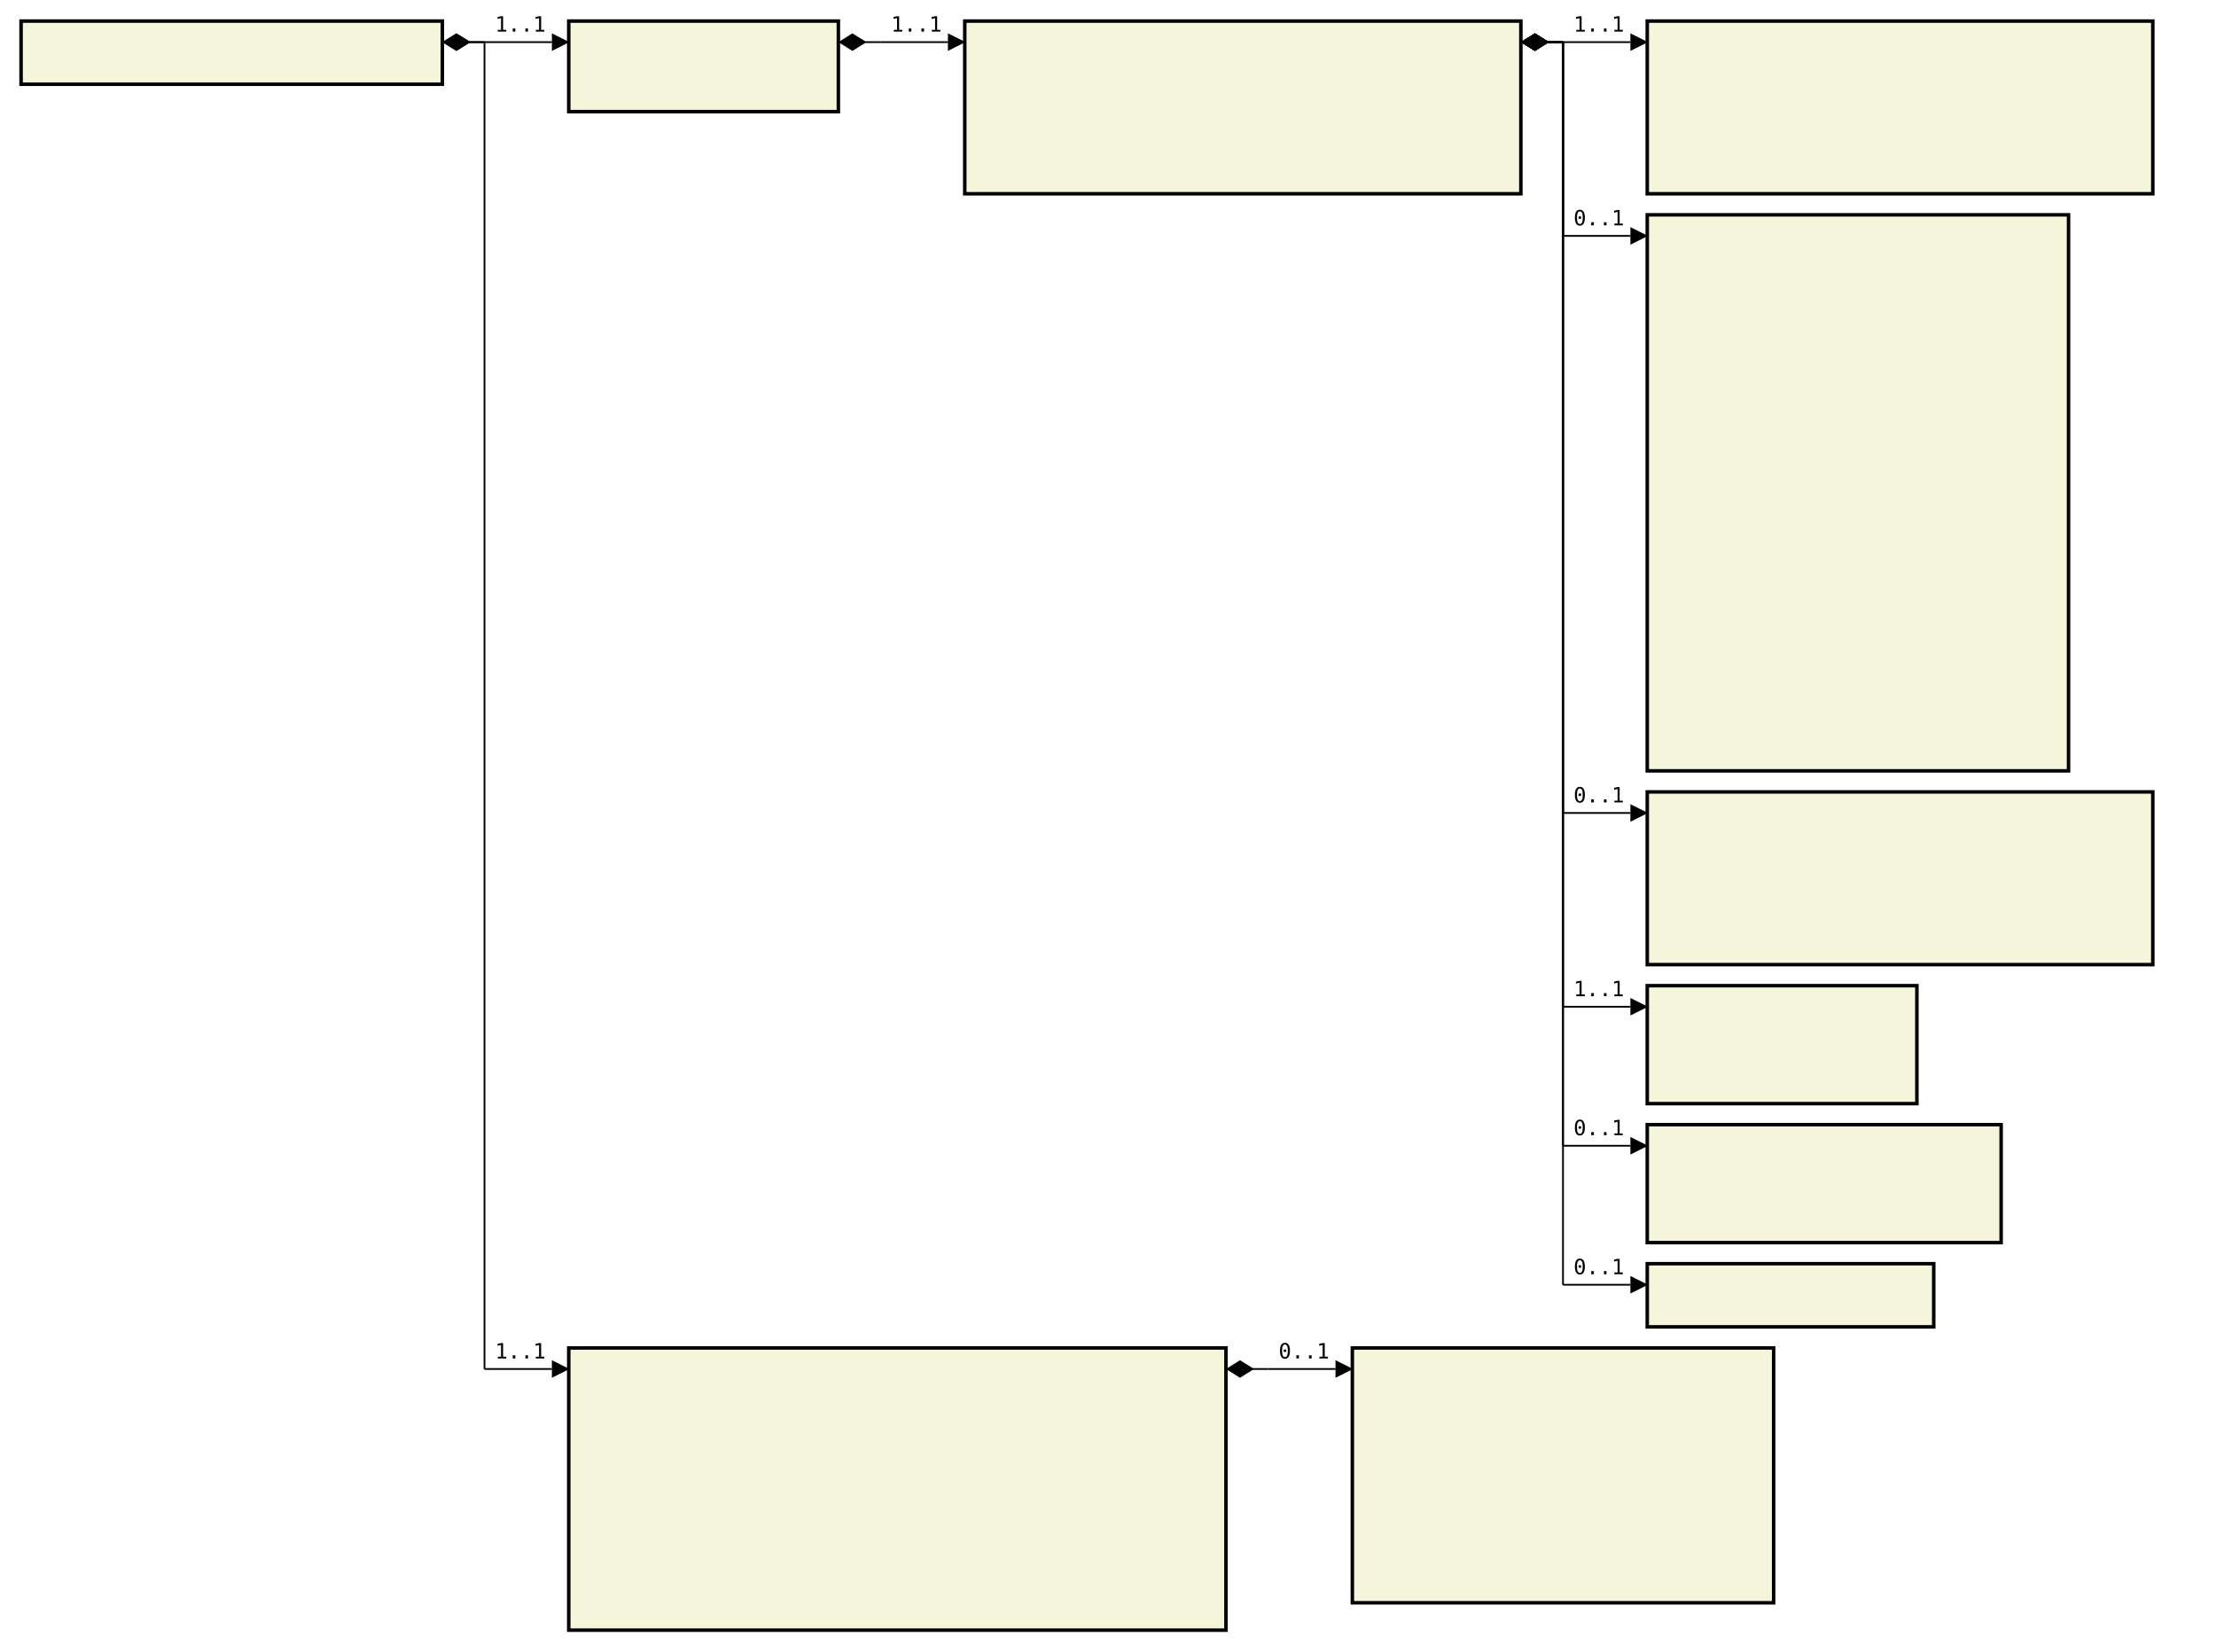
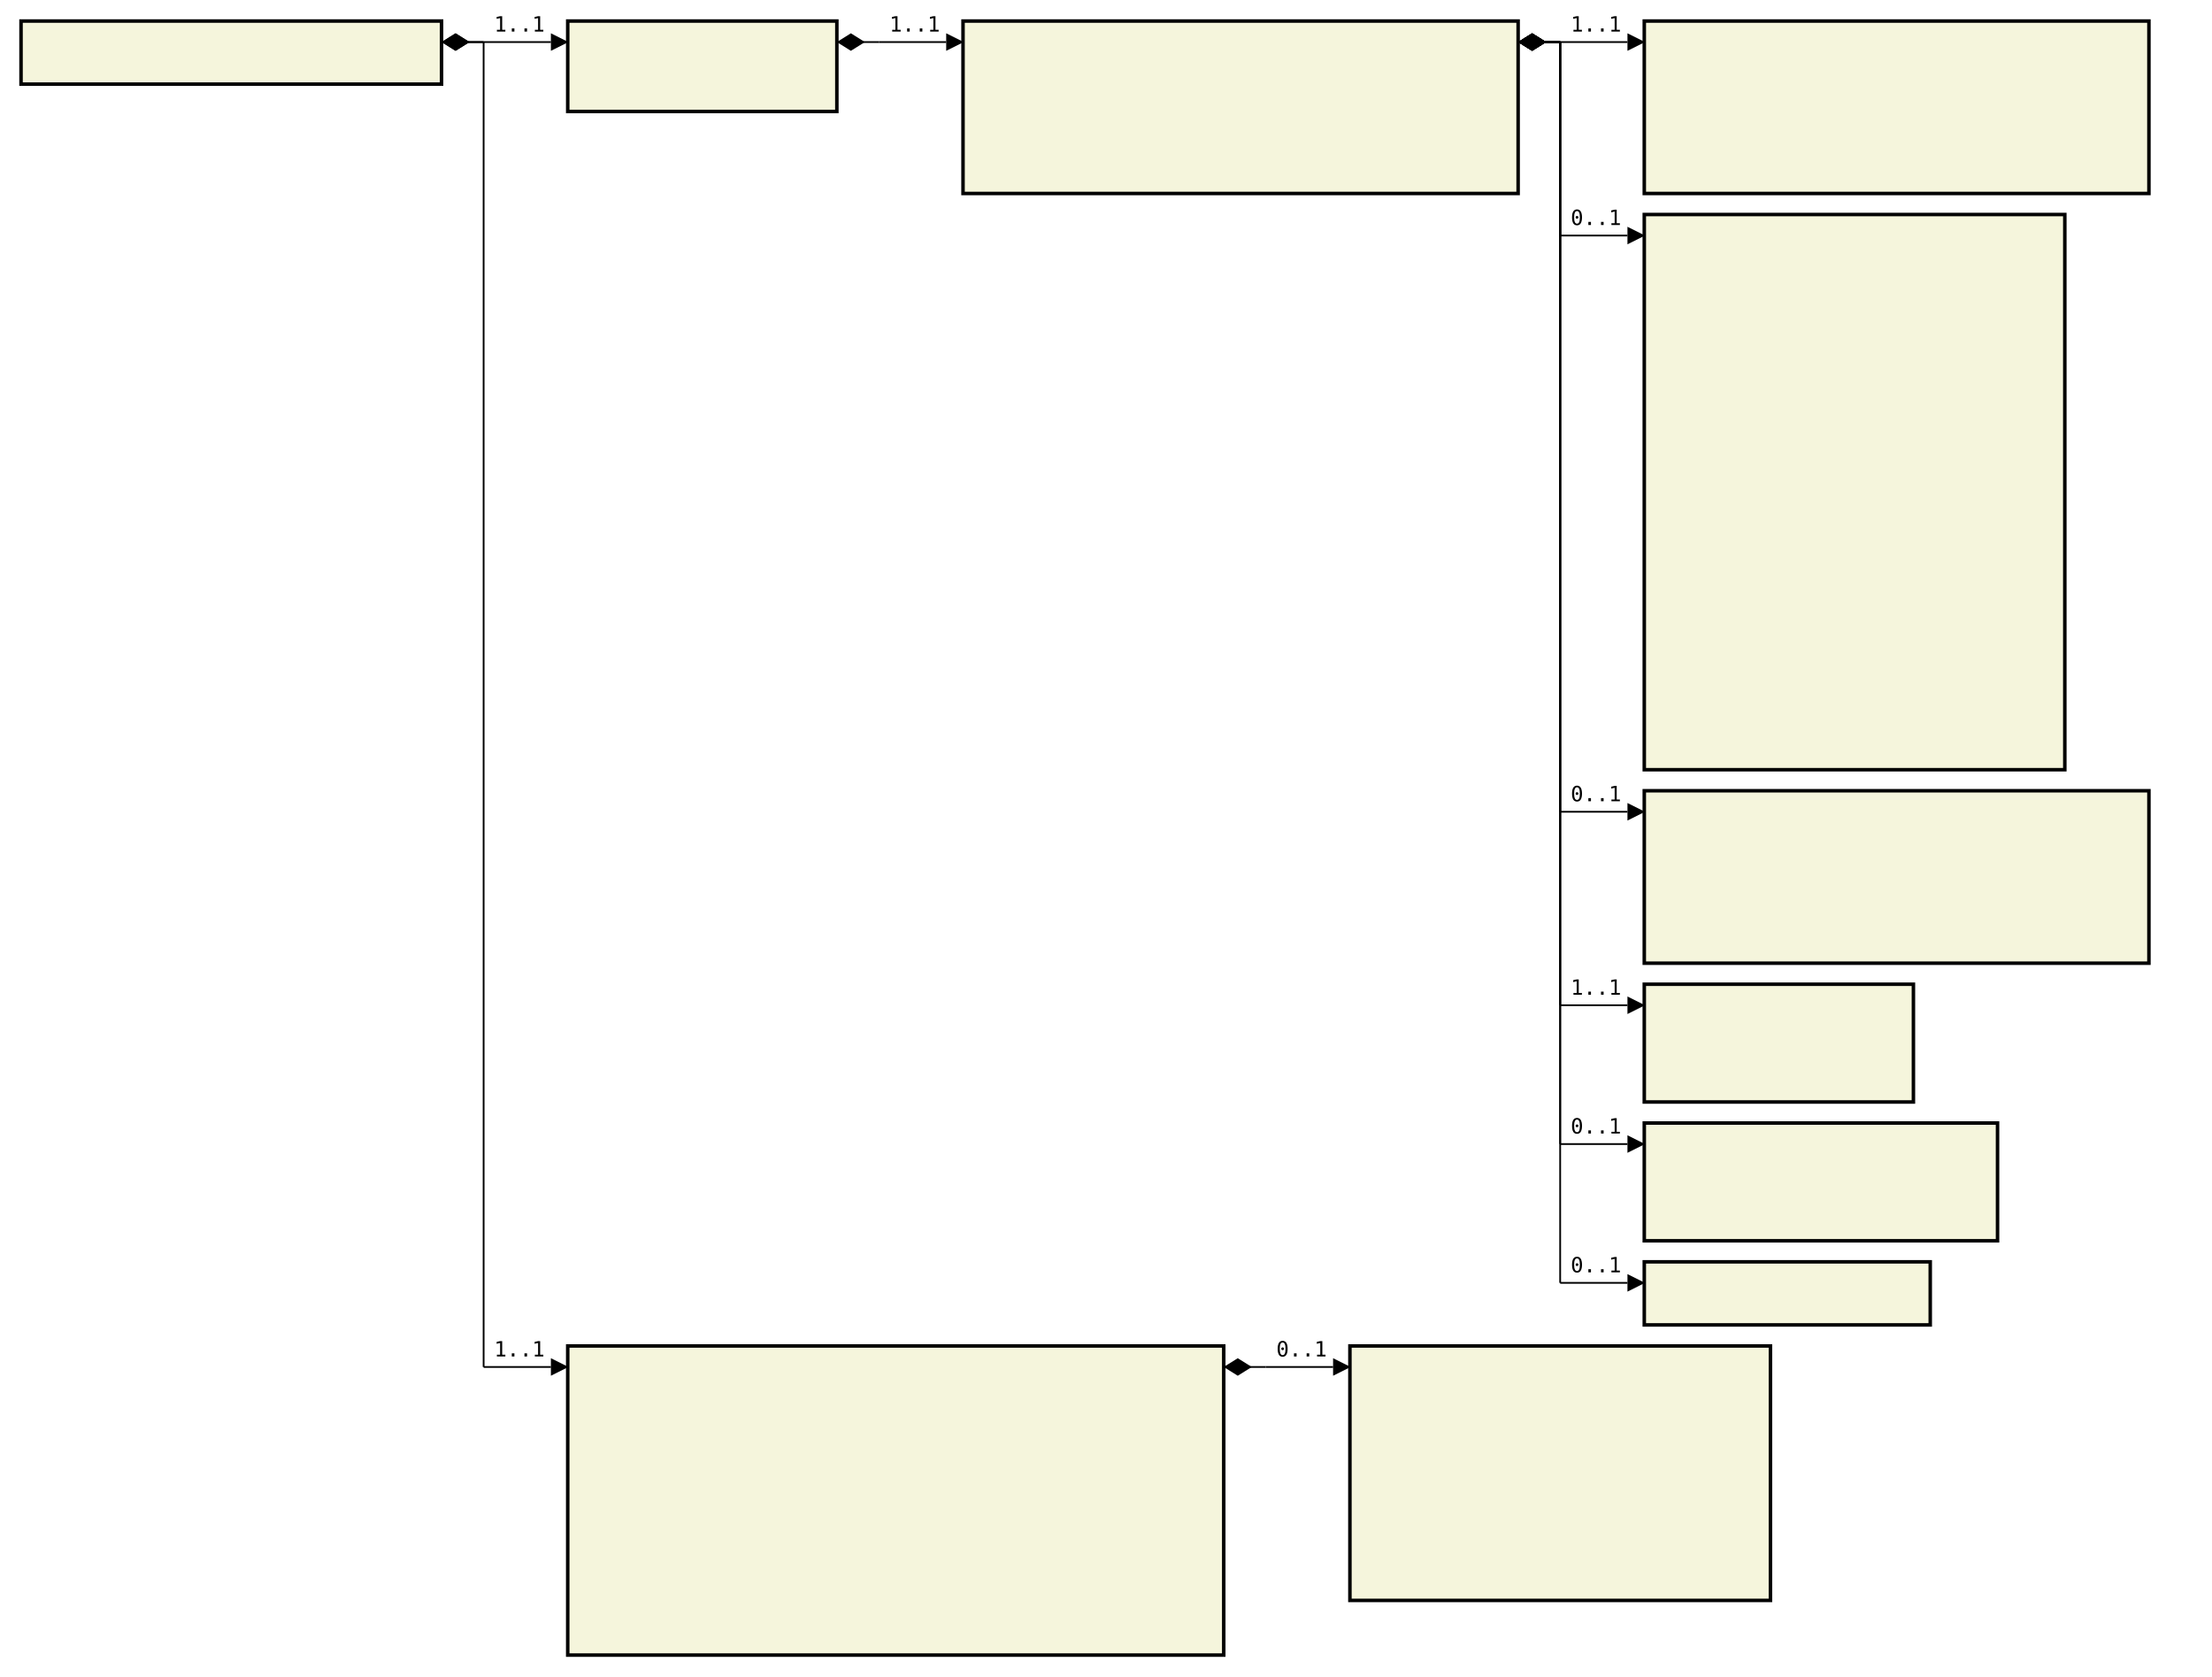
- <svg xmlns="http://www.w3.org/2000/svg" font-family="monospace" width="105.2em" height="78.4em" style="background-color:white">
+ <svg xmlns="http://www.w3.org/2000/svg" font-family="monospace" width="105.2em" height="79.7em" style="background-color:white">
  <defs>
    <marker id="Triangle" viewBox="0 0 10 10" refX="0" refY="5" markerUnits="strokeWidth" markerWidth="15" markerHeight="10" orient="auto">
      <path d="M 0 0 L 10 5 L 0 10 z" />
    </marker>
    <marker id="Diamond" viewBox="0 0 16 10" refX="0" refY="5" markerUnits="strokeWidth" markerWidth="20" markerHeight="10" orient="auto">
      <path d="M 0 5 L 8 10 L 16 5 L 8 0 z" />
    </marker>
  </defs>
  <rect x="1em" y="1em" width="20em" height="3em" fill="beige" stroke="black" stroke-width="2" />
  <text style="font-weight:bold" text-anchor="middle" x="11em" y="2.3em" fill="black">
</text>
  <rect x="27em" y="1em" width="12.8em" height="4.3em" fill="beige" stroke="black" stroke-width="2" />
  <text style="font-weight:bold" text-anchor="middle" x="33.4em" y="2.3em" fill="black">
</text>
  <text x="28em" y="4.3em" fill="darkslateblue">
</text>
  <rect x="45.8em" y="1em" width="26.4em" height="8.2em" fill="beige" stroke="black" stroke-width="2" />
  <text style="font-weight:bold" text-anchor="middle" x="59em" y="2.3em" fill="black">
</text>
  <text x="46.8em" y="4.3em" fill="darkslateblue">
</text>
  <text x="46.8em" y="5.6em" fill="darkslateblue">
</text>
  <text x="46.8em" y="6.9em" fill="darkslateblue">
</text>
  <text x="46.8em" y="8.2em" fill="darkslateblue">
</text>
  <rect x="78.2em" y="1em" width="24em" height="8.2em" fill="beige" stroke="black" stroke-width="2" />
  <text style="font-weight:bold" text-anchor="middle" x="90.2em" y="2.3em" fill="black">
</text>
  <text x="79.2em" y="4.3em" fill="darkslateblue">
</text>
  <text x="79.2em" y="5.6em" fill="darkslateblue">
</text>
  <text x="79.2em" y="6.9em" fill="darkslateblue">
</text>
  <text x="79.2em" y="8.2em" fill="darkslateblue">
</text>
  <rect x="78.2em" y="10.2em" width="20em" height="26.4em" fill="beige" stroke="black" stroke-width="2" />
  <text style="font-weight:bold" text-anchor="middle" x="88.2em" y="11.5em" fill="black">
</text>
  <text x="79.2em" y="13.5em" fill="darkslateblue">
</text>
  <text x="79.2em" y="14.8em" fill="darkslateblue">
</text>
  <text x="79.2em" y="16.1em" fill="darkslateblue">
</text>
  <text x="79.2em" y="17.4em" fill="darkslateblue">
</text>
  <text x="79.2em" y="18.7em" fill="darkslateblue">
</text>
  <text x="79.2em" y="20em" fill="darkslateblue">
</text>
  <text x="79.2em" y="21.3em" fill="darkslateblue">
</text>
  <text x="79.2em" y="22.6em" fill="darkslateblue">
</text>
  <text x="79.2em" y="23.9em" fill="darkslateblue">
</text>
  <text x="79.2em" y="25.2em" fill="darkslateblue">
</text>
  <text x="79.2em" y="26.5em" fill="darkslateblue">
</text>
  <text x="79.2em" y="27.8em" fill="darkslateblue">
</text>
  <text x="79.2em" y="29.1em" fill="darkslateblue">
</text>
  <text x="79.2em" y="30.4em" fill="darkslateblue">
</text>
  <text x="79.2em" y="31.7em" fill="darkslateblue">
</text>
  <text x="79.2em" y="33em" fill="darkslateblue">
</text>
  <text x="79.2em" y="34.3em" fill="darkslateblue">
</text>
  <text x="79.2em" y="35.6em" fill="darkslateblue">
</text>
  <rect x="78.2em" y="37.6em" width="24em" height="8.2em" fill="beige" stroke="black" stroke-width="2" />
  <text style="font-weight:bold" text-anchor="middle" x="90.2em" y="38.9em" fill="black">
</text>
  <text x="79.2em" y="40.9em" fill="darkslateblue">
</text>
  <text x="79.2em" y="42.2em" fill="darkslateblue">
</text>
  <text x="79.2em" y="43.5em" fill="darkslateblue">
</text>
  <text x="79.2em" y="44.8em" fill="darkslateblue">
</text>
  <rect x="78.2em" y="46.8em" width="12.8em" height="5.6em" fill="beige" stroke="black" stroke-width="2" />
  <text style="font-weight:bold" text-anchor="middle" x="84.6em" y="48.1em" fill="black">
</text>
  <text x="79.2em" y="50.1em" fill="darkslateblue">
</text>
  <text x="79.2em" y="51.4em" fill="darkslateblue">
</text>
  <rect x="78.2em" y="53.4em" width="16.8em" height="5.6em" fill="beige" stroke="black" stroke-width="2" />
  <text style="font-weight:bold" text-anchor="middle" x="86.6em" y="54.7em" fill="black">
</text>
  <text x="79.2em" y="56.7em" fill="darkslateblue">
</text>
  <text x="79.2em" y="58em" fill="darkslateblue">
</text>
  <rect x="78.2em" y="60em" width="13.6em" height="3em" fill="beige" stroke="black" stroke-width="2" />
  <text style="font-weight:bold" text-anchor="middle" x="85em" y="61.3em" fill="black">
</text>
-   <rect x="27em" y="64em" width="31.2em" height="13.4em" fill="beige" stroke="black" stroke-width="2" />
+   <rect x="27em" y="64em" width="31.2em" height="14.7em" fill="beige" stroke="black" stroke-width="2" />
  <text style="font-weight:bold" text-anchor="middle" x="42.6em" y="65.3em" fill="black">
</text>
  <text x="28em" y="67.3em" fill="darkslateblue">
</text>
  <text x="28em" y="68.6em" fill="darkslateblue">
</text>
  <text x="28em" y="69.9em" fill="darkslateblue">
</text>
  <text x="28em" y="71.2em" fill="darkslateblue">
</text>
  <text x="28em" y="72.5em" fill="darkslateblue">
</text>
  <text x="28em" y="73.8em" fill="darkslateblue">
</text>
  <text x="28em" y="75.1em" fill="darkslateblue">
</text>
  <text x="28em" y="76.4em" fill="darkslateblue">
+ </text>
+   <text x="28em" y="77.7em" fill="darkslateblue">
</text>
  <rect x="64.2em" y="64em" width="20em" height="12.1em" fill="beige" stroke="black" stroke-width="2" />
  <text style="font-weight:bold" text-anchor="middle" x="74.2em" y="65.3em" fill="black">
</text>
  <text x="65.2em" y="67.3em" fill="darkslateblue">
</text>
  <text x="65.2em" y="68.6em" fill="darkslateblue">
</text>
  <text x="65.2em" y="69.9em" fill="darkslateblue">
</text>
  <text x="65.2em" y="71.2em" fill="darkslateblue">
</text>
  <text x="65.2em" y="72.5em" fill="darkslateblue">
</text>
  <text x="65.2em" y="73.8em" fill="darkslateblue">
</text>
  <text x="65.2em" y="75.1em" fill="darkslateblue">
</text>
  <line x1="21em" y1="2em" x2="23em" y2="2em" stroke="black" marker-start="url(#Diamond)" />
  <line x1="23em" y1="2em" x2="23em" y2="2em" stroke="black" />
  <line x1="23em" y1="2em" x2="26.2em" y2="2em" stroke="black" marker-end="url(#Triangle)" />
  <text x="23.5em" y="1.5em">1..1</text>
  <line x1="39.8em" y1="2em" x2="41.8em" y2="2em" stroke="black" marker-start="url(#Diamond)" />
  <line x1="41.8em" y1="2em" x2="41.8em" y2="2em" stroke="black" />
  <line x1="41.8em" y1="2em" x2="45em" y2="2em" stroke="black" marker-end="url(#Triangle)" />
  <text x="42.3em" y="1.5em">1..1</text>
  <line x1="72.2em" y1="2em" x2="74.2em" y2="2em" stroke="black" marker-start="url(#Diamond)" />
  <line x1="74.2em" y1="2em" x2="74.2em" y2="2em" stroke="black" />
  <line x1="74.2em" y1="2em" x2="77.4em" y2="2em" stroke="black" marker-end="url(#Triangle)" />
  <text x="74.7em" y="1.5em">1..1</text>
  <line x1="72.2em" y1="2em" x2="74.2em" y2="2em" stroke="black" marker-start="url(#Diamond)" />
  <line x1="74.2em" y1="2em" x2="74.2em" y2="11.2em" stroke="black" />
  <line x1="74.2em" y1="11.2em" x2="77.4em" y2="11.2em" stroke="black" marker-end="url(#Triangle)" />
  <text x="74.7em" y="10.7em">0..1</text>
  <line x1="72.2em" y1="2em" x2="74.2em" y2="2em" stroke="black" marker-start="url(#Diamond)" />
  <line x1="74.2em" y1="2em" x2="74.2em" y2="38.6em" stroke="black" />
  <line x1="74.2em" y1="38.6em" x2="77.4em" y2="38.6em" stroke="black" marker-end="url(#Triangle)" />
  <text x="74.7em" y="38.1em">0..1</text>
  <line x1="72.2em" y1="2em" x2="74.2em" y2="2em" stroke="black" marker-start="url(#Diamond)" />
  <line x1="74.2em" y1="2em" x2="74.2em" y2="47.8em" stroke="black" />
  <line x1="74.2em" y1="47.8em" x2="77.4em" y2="47.8em" stroke="black" marker-end="url(#Triangle)" />
  <text x="74.7em" y="47.3em">1..1</text>
  <line x1="72.2em" y1="2em" x2="74.2em" y2="2em" stroke="black" marker-start="url(#Diamond)" />
  <line x1="74.2em" y1="2em" x2="74.2em" y2="54.4em" stroke="black" />
  <line x1="74.2em" y1="54.4em" x2="77.4em" y2="54.4em" stroke="black" marker-end="url(#Triangle)" />
  <text x="74.7em" y="53.9em">0..1</text>
  <line x1="72.2em" y1="2em" x2="74.2em" y2="2em" stroke="black" marker-start="url(#Diamond)" />
  <line x1="74.2em" y1="2em" x2="74.2em" y2="61em" stroke="black" />
  <line x1="74.2em" y1="61em" x2="77.4em" y2="61em" stroke="black" marker-end="url(#Triangle)" />
  <text x="74.7em" y="60.5em">0..1</text>
  <line x1="21em" y1="2em" x2="23em" y2="2em" stroke="black" marker-start="url(#Diamond)" />
  <line x1="23em" y1="2em" x2="23em" y2="65em" stroke="black" />
  <line x1="23em" y1="65em" x2="26.2em" y2="65em" stroke="black" marker-end="url(#Triangle)" />
  <text x="23.5em" y="64.5em">1..1</text>
  <line x1="58.2em" y1="65em" x2="60.2em" y2="65em" stroke="black" marker-start="url(#Diamond)" />
  <line x1="60.2em" y1="65em" x2="60.2em" y2="65em" stroke="black" />
  <line x1="60.2em" y1="65em" x2="63.4em" y2="65em" stroke="black" marker-end="url(#Triangle)" />
  <text x="60.7em" y="64.5em">0..1</text>
</svg>
